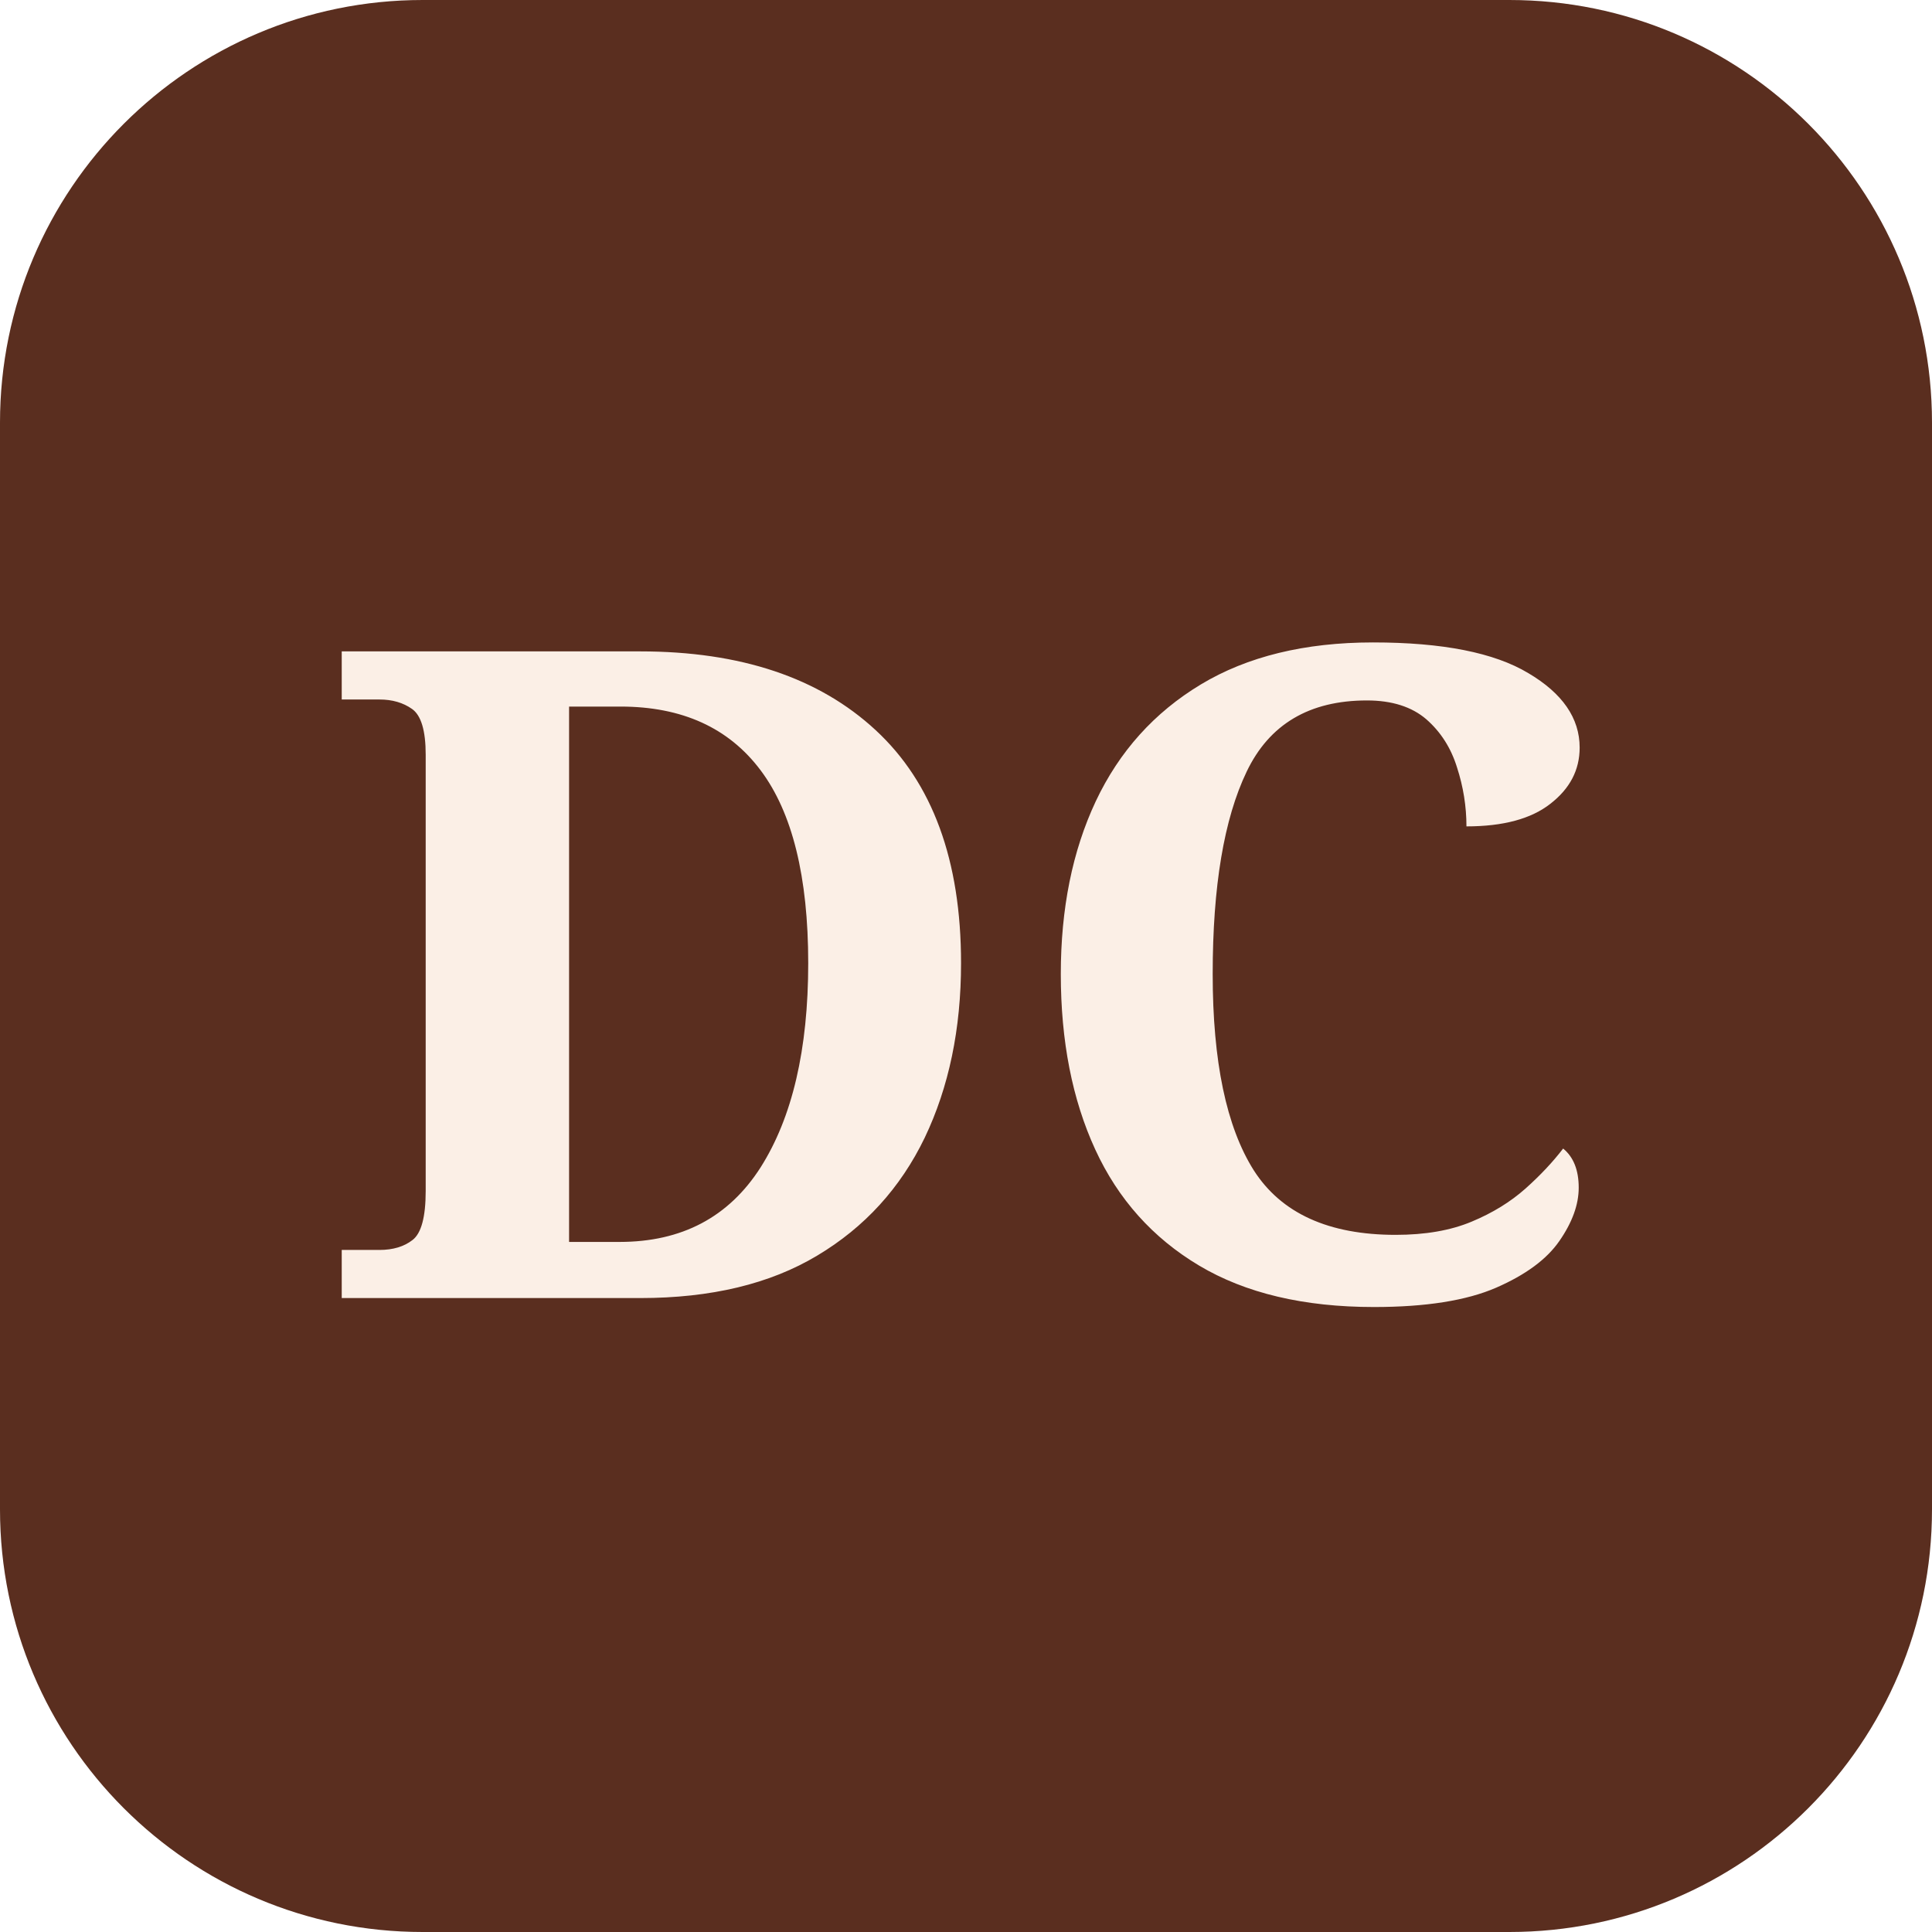
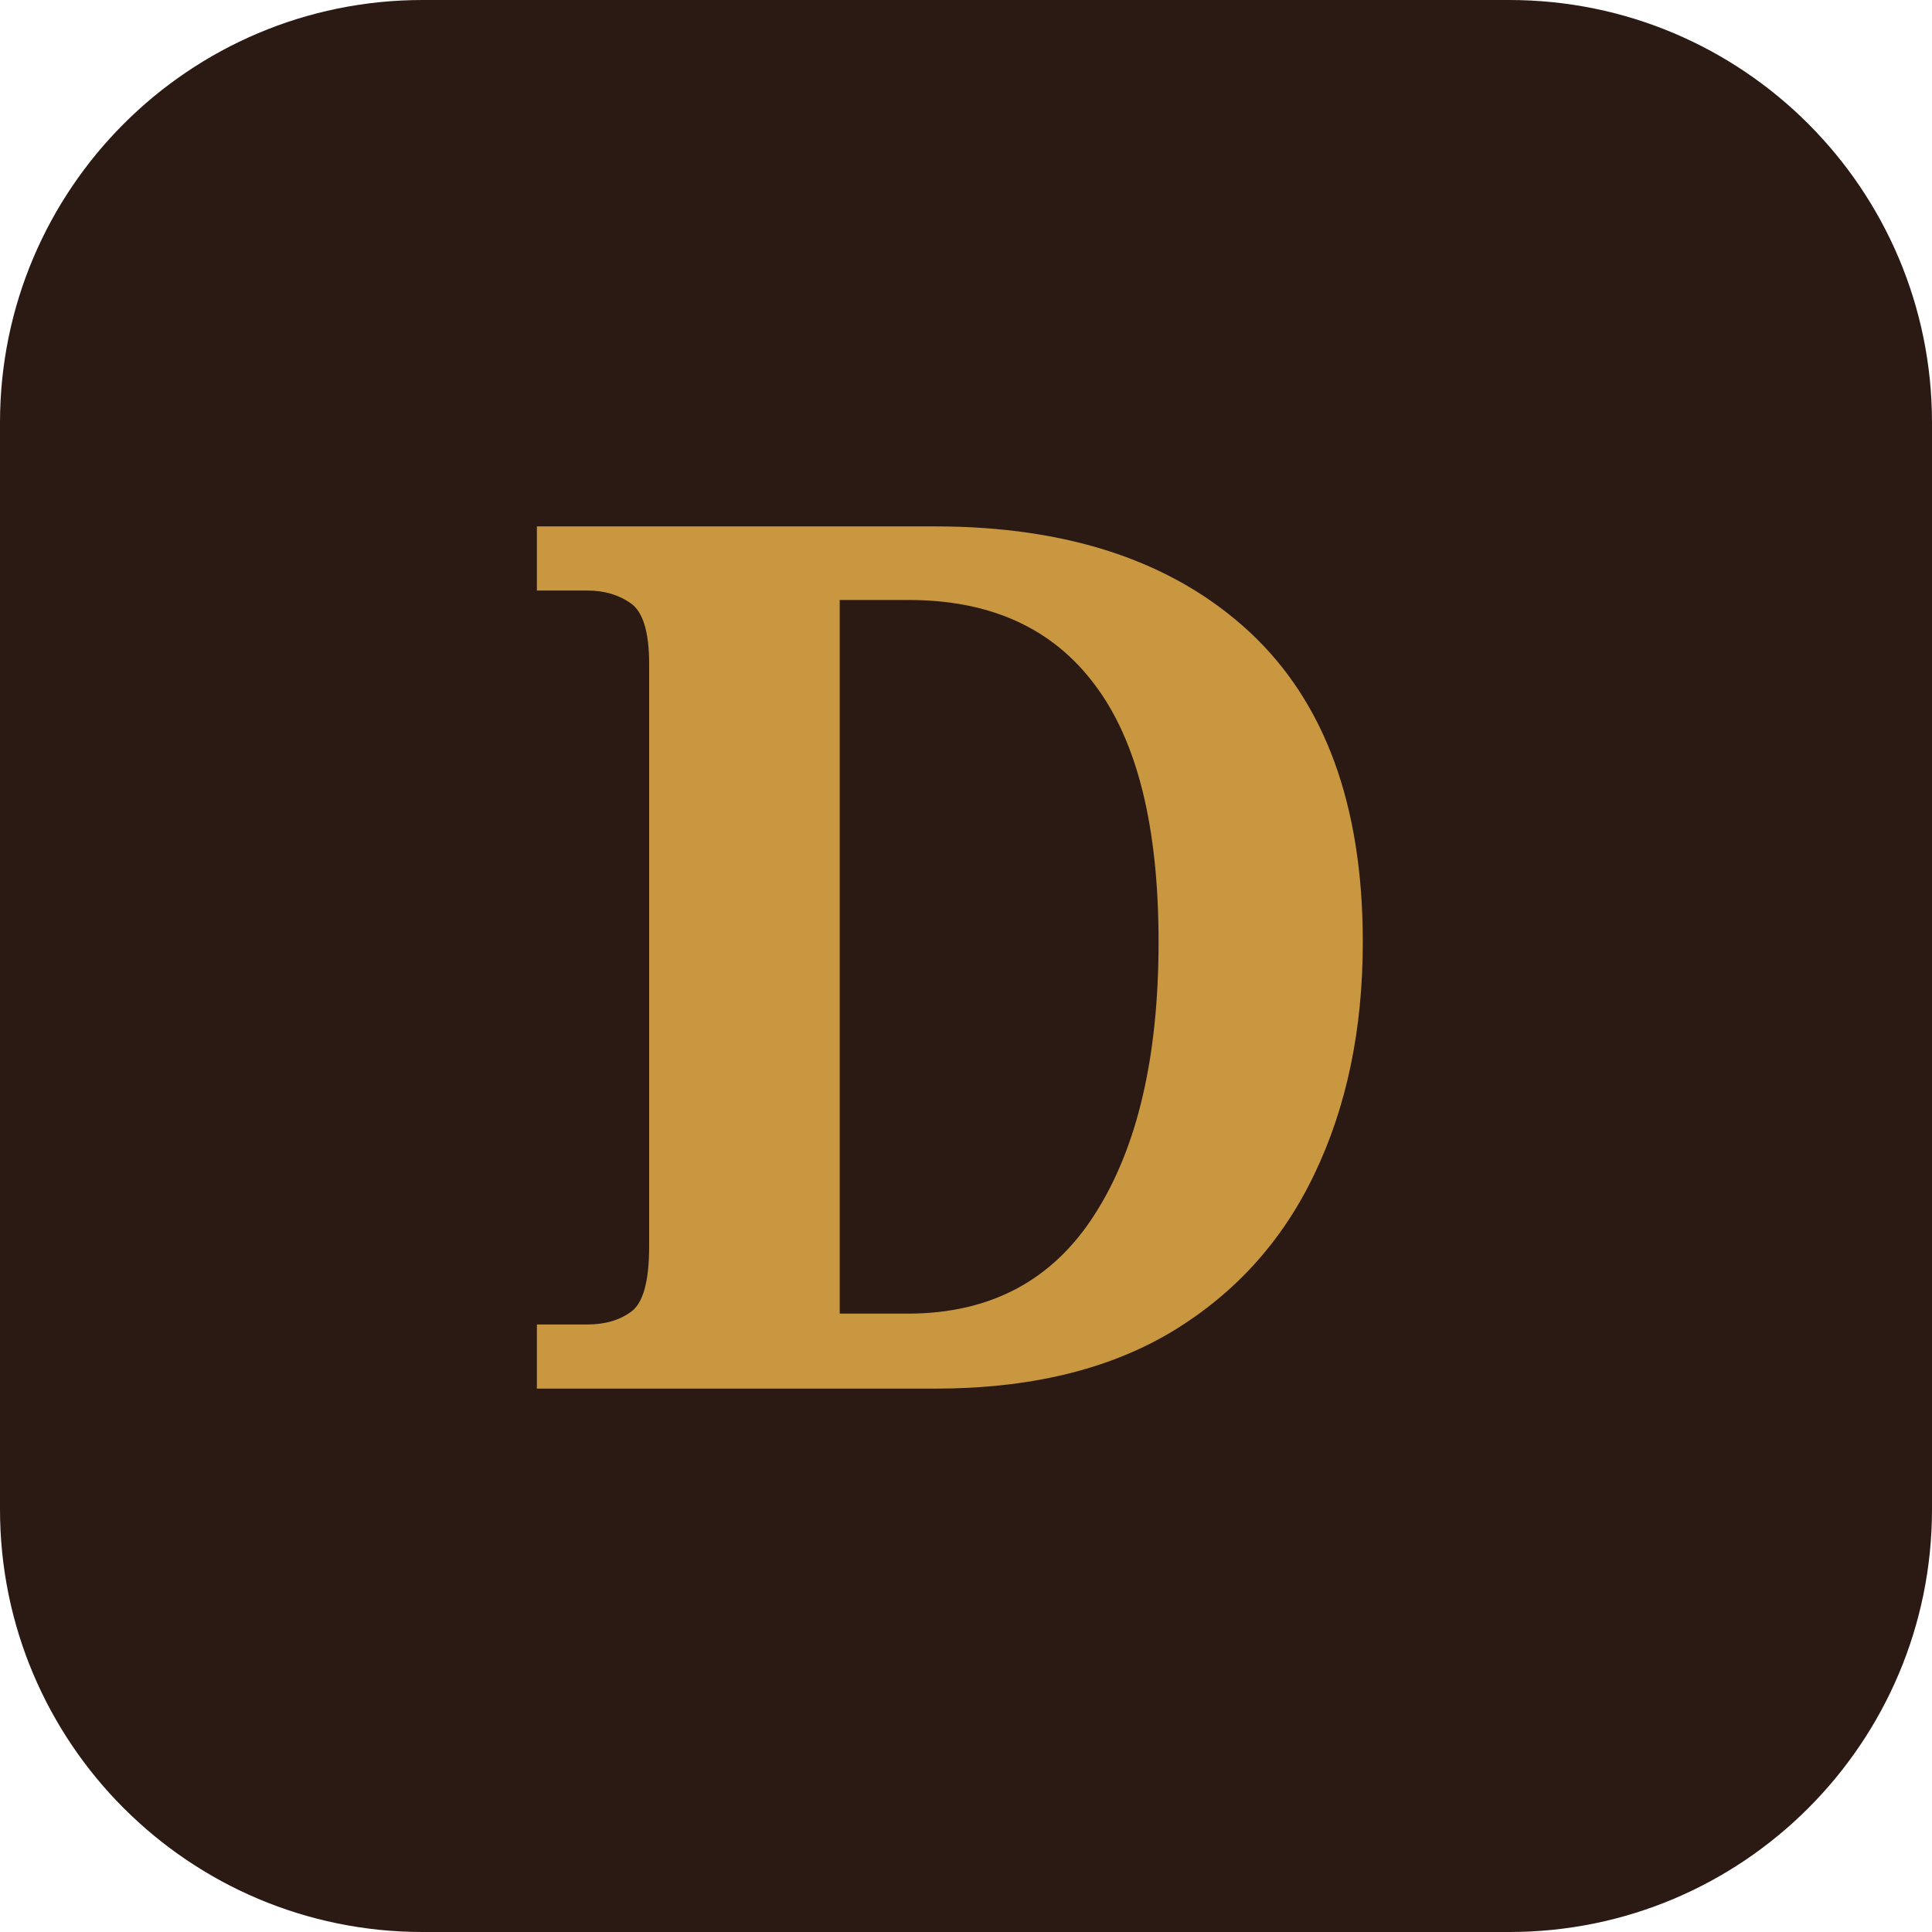
<svg xmlns="http://www.w3.org/2000/svg" viewBox="0 0 64 64">
-   <rect width="64" height="64" rx="14" fill="#5A2E1F" />
-   <text x="32" y="43" text-anchor="middle" font-family="Georgia,serif" font-size="30" font-weight="700" fill="#FBEFE6">DC</text>
+   <rect width="64" height="64" rx="14" fill="#2B1A14" />
+   <text x="32" y="46" text-anchor="middle" font-family="Georgia,serif" font-size="40" font-weight="700" fill="#C9973F">D</text>
</svg>
